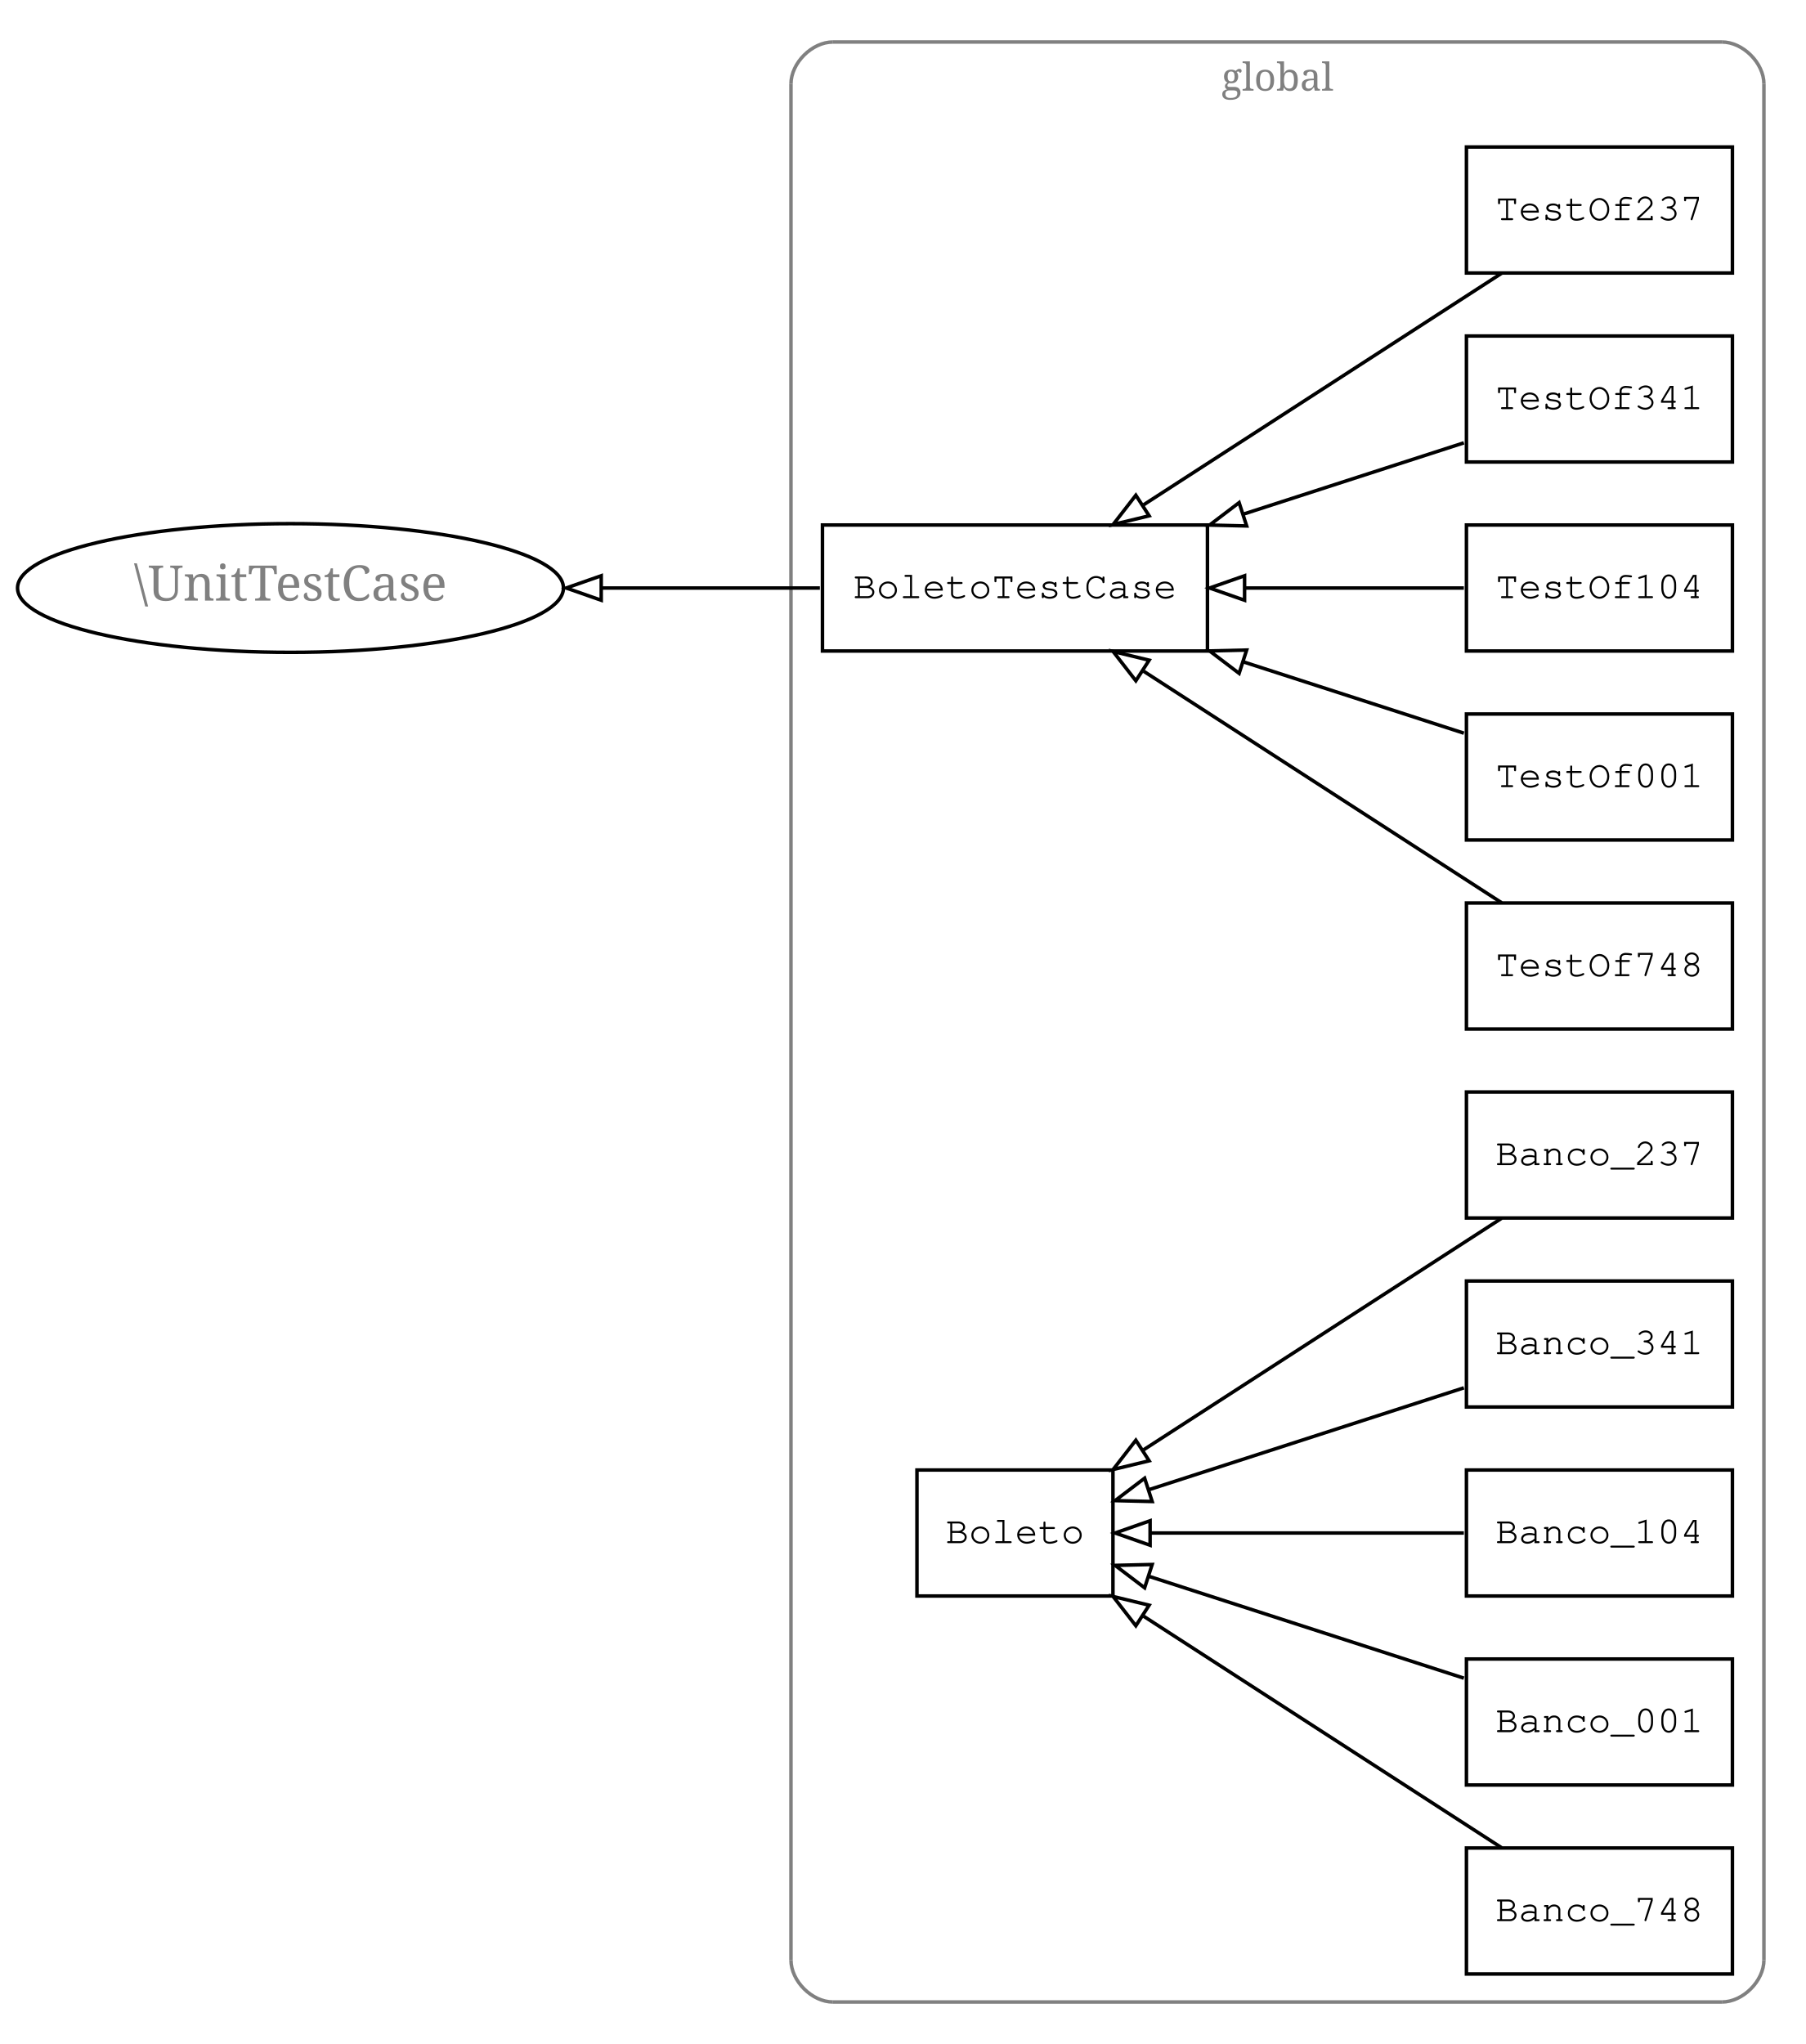
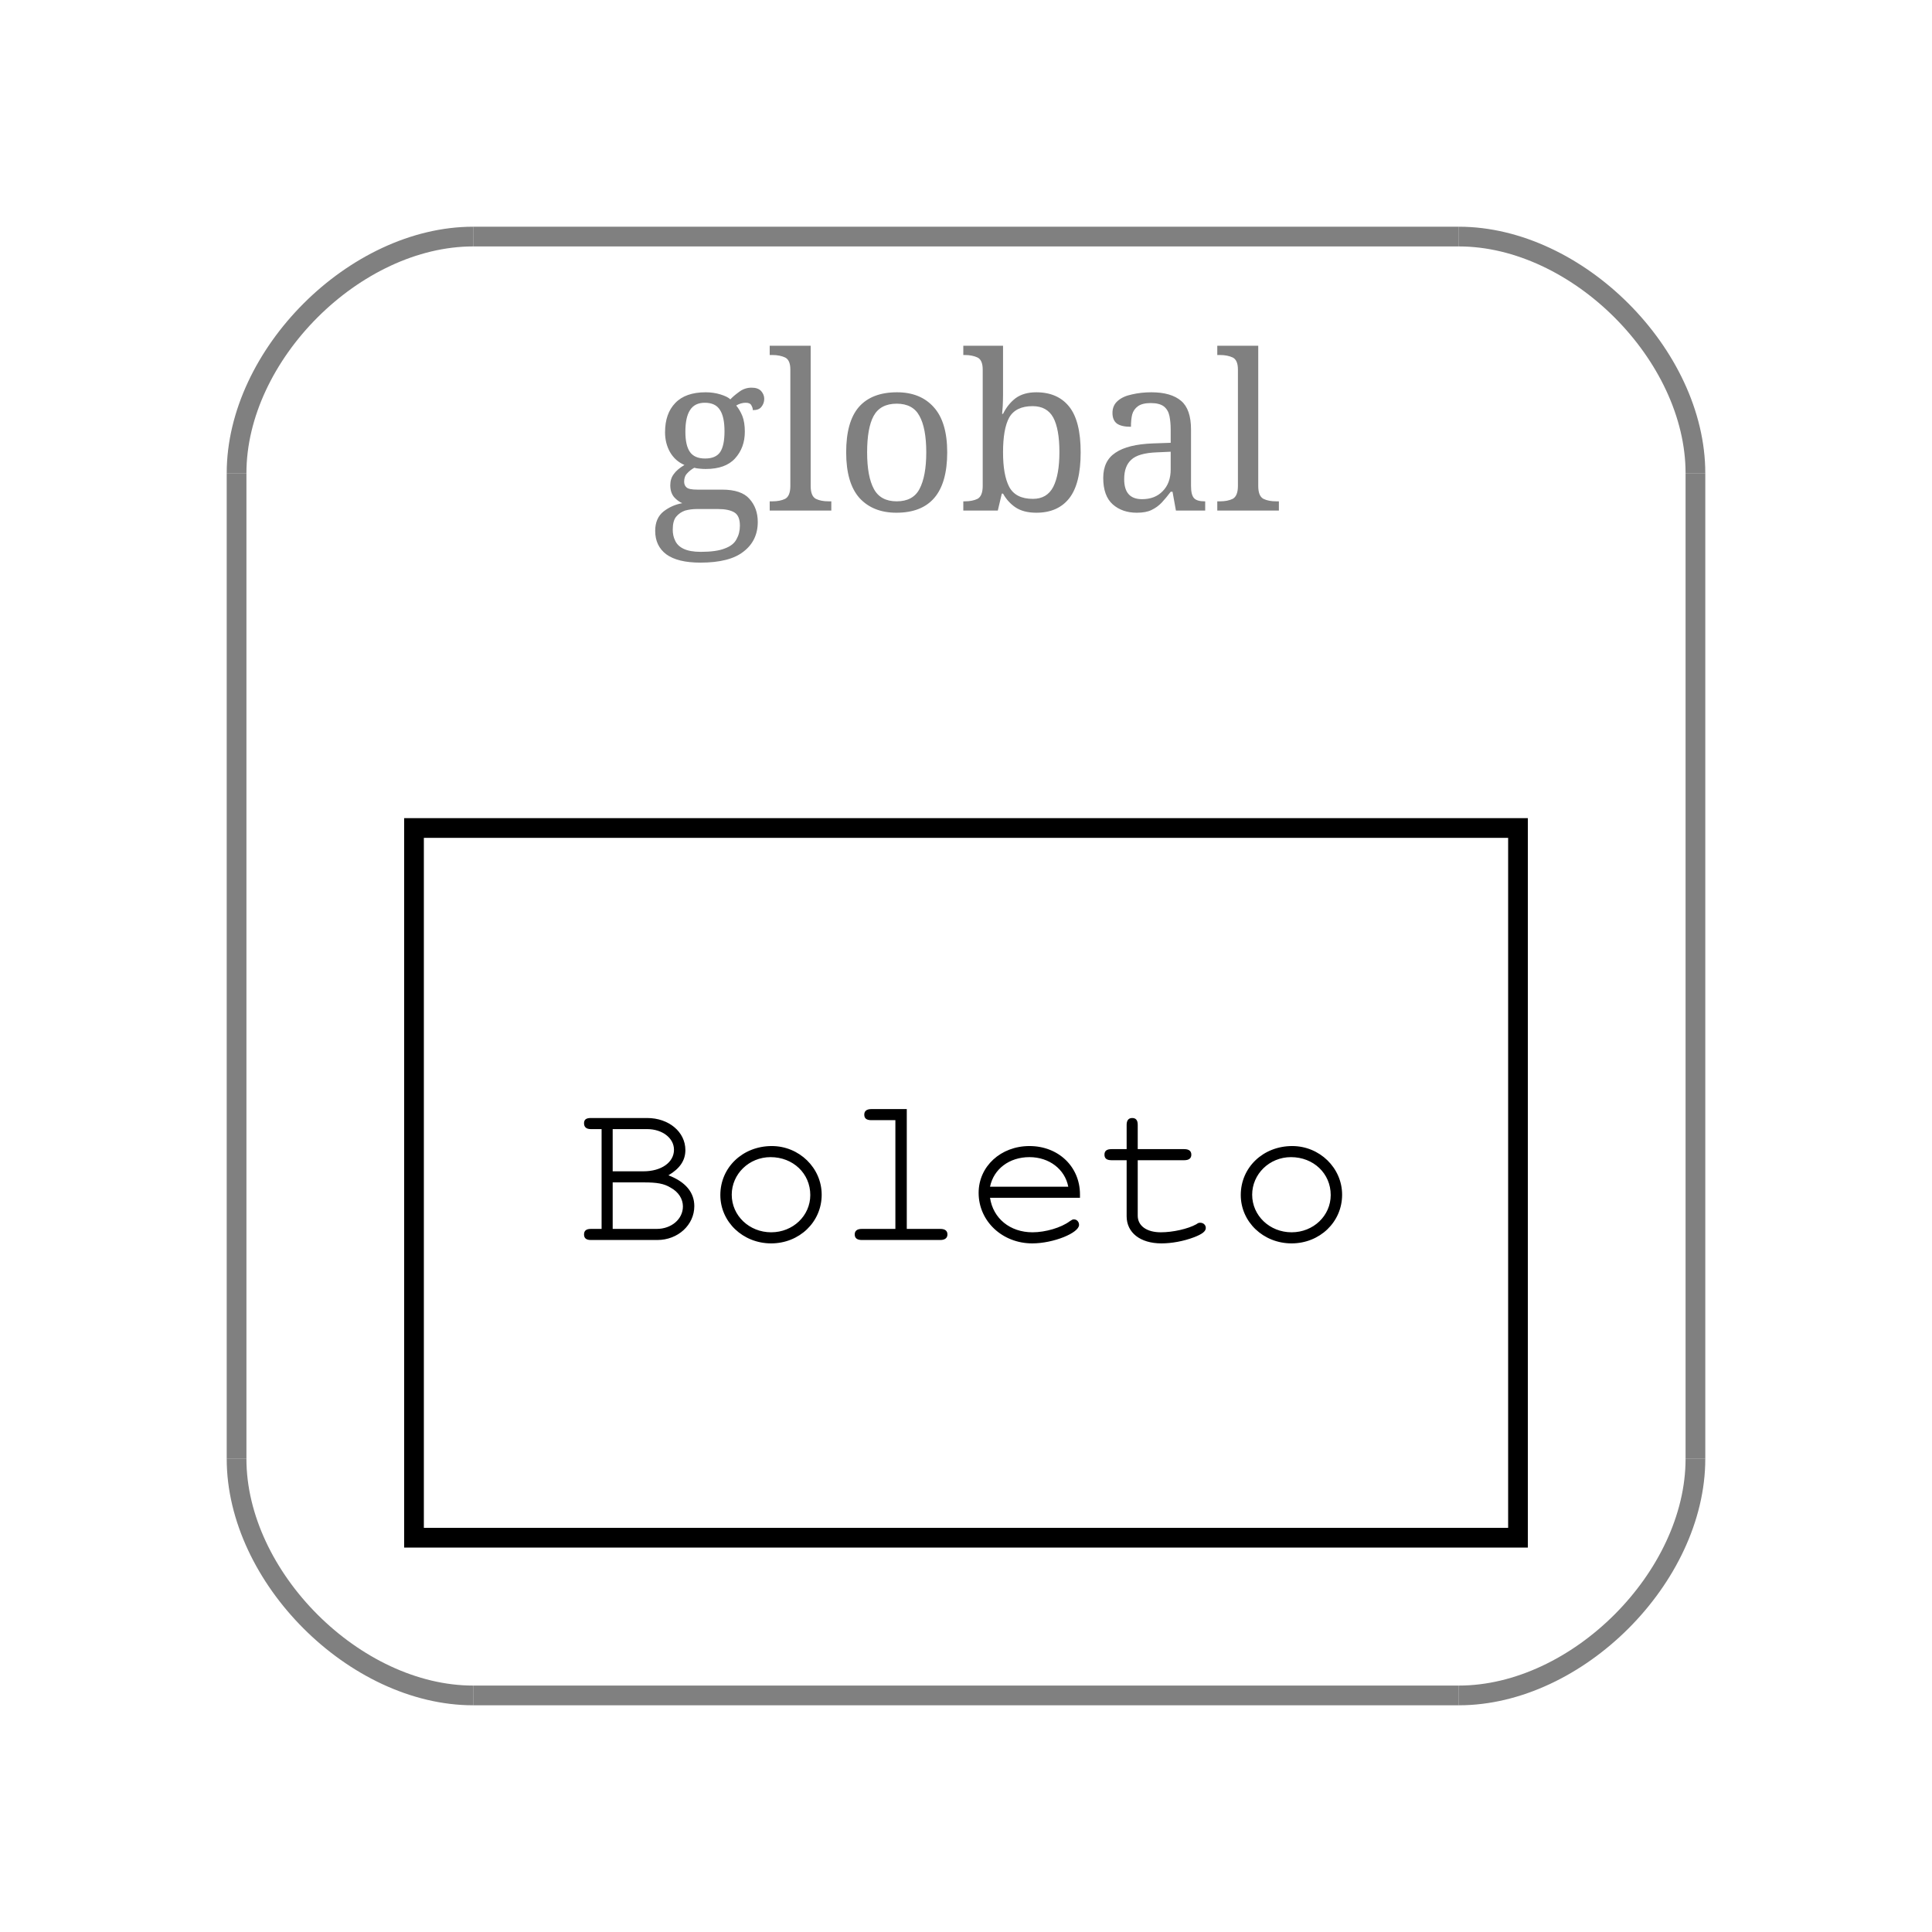
- <svg xmlns="http://www.w3.org/2000/svg" xmlns:xlink="http://www.w3.org/1999/xlink" width="516pt" height="584pt" viewBox="0.00 0.00 516.00 584.00">
-   <g id="graph1" class="graph" transform="scale(1 1) rotate(0) translate(4 580)">
-     <polygon fill="white" stroke="white" points="-4,5 -4,-580 513,-580 513,5 -4,5" />
+ <svg xmlns="http://www.w3.org/2000/svg" xmlns:xlink="http://www.w3.org/1999/xlink" width="98pt" height="98pt" viewBox="0.00 0.00 98.00 98.00">
+   <g id="graph1" class="graph" transform="scale(1 1) rotate(0) translate(4 94)">
+     <polygon fill="white" stroke="white" points="-4,5 -4,-94 95,-94 95,5 -4,5" />
    <g id="graph2" class="cluster">
-       <polyline fill="none" stroke="gray" points="234,-8 488,-8 " />
-       <path fill="none" stroke="gray" d="M488,-8C494,-8 500,-14 500,-20" />
-       <polyline fill="none" stroke="gray" points="500,-20 500,-556 " />
-       <path fill="none" stroke="gray" d="M500,-556C500,-562 494,-568 488,-568" />
-       <polyline fill="none" stroke="gray" points="488,-568 234,-568 " />
-       <path fill="none" stroke="gray" d="M234,-568C228,-568 222,-562 222,-556" />
-       <polyline fill="none" stroke="gray" points="222,-556 222,-20 " />
-       <path fill="none" stroke="gray" d="M222,-20C222,-14 228,-8 234,-8" />
-       <text text-anchor="middle" x="361" y="-554.1" font-family="Times Roman,serif" font-size="11.00" fill="gray">global</text>
+       <polyline fill="none" stroke="gray" points="20,-8 70,-8 " />
+       <path fill="none" stroke="gray" d="M70,-8C76,-8 82,-14 82,-20" />
+       <polyline fill="none" stroke="gray" points="82,-20 82,-70 " />
+       <path fill="none" stroke="gray" d="M82,-70C82,-76 76,-82 70,-82" />
+       <polyline fill="none" stroke="gray" points="70,-82 20,-82 " />
+       <path fill="none" stroke="gray" d="M20,-82C14,-82 8,-76 8,-70" />
+       <polyline fill="none" stroke="gray" points="8,-70 8,-20 " />
+       <path fill="none" stroke="gray" d="M8,-20C8,-14 14,-8 20,-8" />
+       <text text-anchor="middle" x="45" y="-68.1" font-family="Times Roman,serif" font-size="11.00" fill="gray">global</text>
    </g>
    <g id="node2" class="node">
-       <a xlink:href="bancos.237.Banco_237.html" xlink:title="Banco_237" target="_parent">
-         <polygon fill="none" stroke="black" points="491,-268 415,-268 415,-232 491,-232 491,-268" />
-         <text text-anchor="middle" x="453" y="-247.1" font-family="Courier,monospace" font-size="11.00">Banco_237</text>
+       <a xlink:href="Boleto.class.html" xlink:title="Boleto" target="_parent">
+         <polygon fill="none" stroke="black" points="73,-52 17,-52 17,-16 73,-16 73,-52" />
+         <text text-anchor="middle" x="45" y="-31.1" font-family="Courier,monospace" font-size="11.00">Boleto</text>
      </a>
-     </g>
-     <g id="node13" class="node">
-       <a xlink:href="Boleto.class.html" xlink:title="Boleto" target="_parent">
-         <polygon fill="none" stroke="black" points="314,-160 258,-160 258,-124 314,-124 314,-160" />
-         <text text-anchor="middle" x="286" y="-139.1" font-family="Courier,monospace" font-size="11.00">Boleto</text>
-       </a>
-     </g>
-     <g id="edge3" class="edge">
-       <path fill="none" stroke="black" d="M425.048,-231.923C396.99,-213.778 353.619,-185.729 322.782,-165.787" />
-       <polygon fill="none" stroke="black" points="324.341,-162.627 314.043,-160.136 320.54,-168.505 324.341,-162.627" />
-     </g>
-     <g id="node3" class="node">
-       <a xlink:href="bancos.237.unit-testing.simpletest.html" xlink:title="TestOf237" target="_parent">
-         <polygon fill="none" stroke="black" points="491,-538 415,-538 415,-502 491,-502 491,-538" />
-         <text text-anchor="middle" x="453" y="-517.1" font-family="Courier,monospace" font-size="11.00">TestOf237</text>
-       </a>
-     </g>
-     <g id="node12" class="node">
-       <a xlink:href="unit-testing.boleto.test.html" xlink:title="BoletoTestCase" target="_parent">
-         <polygon fill="none" stroke="black" points="341,-430 231,-430 231,-394 341,-394 341,-430" />
-         <text text-anchor="middle" x="286" y="-409.1" font-family="Courier,monospace" font-size="11.00">BoletoTestCase</text>
-       </a>
-     </g>
-     <g id="edge5" class="edge">
-       <path fill="none" stroke="black" d="M425.048,-501.923C396.99,-483.778 353.619,-455.729 322.782,-435.787" />
-       <polygon fill="none" stroke="black" points="324.341,-432.627 314.043,-430.136 320.54,-438.505 324.341,-432.627" />
-     </g>
-     <g id="node4" class="node">
-       <a xlink:href="bancos.341.unit-testing.simpletest.html" xlink:title="TestOf341" target="_parent">
-         <polygon fill="none" stroke="black" points="491,-484 415,-484 415,-448 491,-448 491,-484" />
-         <text text-anchor="middle" x="453" y="-463.1" font-family="Courier,monospace" font-size="11.00">TestOf341</text>
-       </a>
-     </g>
-     <g id="edge7" class="edge">
-       <path fill="none" stroke="black" d="M414.267,-453.476C395.55,-447.423 372.573,-439.994 351.262,-433.103" />
-       <polygon fill="none" stroke="black" points="352.2,-429.728 341.609,-429.981 350.047,-436.388 352.2,-429.728" />
-     </g>
-     <g id="node5" class="node">
-       <a xlink:href="bancos.341.Banco_341.html" xlink:title="Banco_341" target="_parent">
-         <polygon fill="none" stroke="black" points="491,-214 415,-214 415,-178 491,-178 491,-214" />
-         <text text-anchor="middle" x="453" y="-193.1" font-family="Courier,monospace" font-size="11.00">Banco_341</text>
-       </a>
-     </g>
-     <g id="edge9" class="edge">
-       <path fill="none" stroke="black" d="M414.267,-183.476C387.268,-174.745 351.404,-163.149 324.464,-154.438" />
-       <polygon fill="none" stroke="black" points="325.205,-150.999 314.613,-151.252 323.051,-157.659 325.205,-150.999" />
-     </g>
-     <g id="node6" class="node">
-       <a xlink:href="bancos.104.unit-testing.simpletest.html" xlink:title="TestOf104" target="_parent">
-         <polygon fill="none" stroke="black" points="491,-430 415,-430 415,-394 491,-394 491,-430" />
-         <text text-anchor="middle" x="453" y="-409.1" font-family="Courier,monospace" font-size="11.00">TestOf104</text>
-       </a>
-     </g>
-     <g id="edge11" class="edge">
-       <path fill="none" stroke="black" d="M414.267,-412C395.719,-412 372.986,-412 351.838,-412" />
-       <polygon fill="none" stroke="black" points="351.609,-408.5 341.609,-412 351.609,-415.5 351.609,-408.5" />
-     </g>
-     <g id="node7" class="node">
-       <a xlink:href="bancos.104.Banco_104.html" xlink:title="Banco_104" target="_parent">
-         <polygon fill="none" stroke="black" points="491,-160 415,-160 415,-124 491,-124 491,-160" />
-         <text text-anchor="middle" x="453" y="-139.1" font-family="Courier,monospace" font-size="11.00">Banco_104</text>
-       </a>
-     </g>
-     <g id="edge13" class="edge">
-       <path fill="none" stroke="black" d="M414.267,-142C387.387,-142 351.72,-142 324.821,-142" />
-       <polygon fill="none" stroke="black" points="324.613,-138.5 314.613,-142 324.613,-145.5 324.613,-138.5" />
-     </g>
-     <g id="node8" class="node">
-       <a xlink:href="bancos.001.Banco_001.html" xlink:title="Banco_001" target="_parent">
-         <polygon fill="none" stroke="black" points="491,-106 415,-106 415,-70 491,-70 491,-106" />
-         <text text-anchor="middle" x="453" y="-85.1" font-family="Courier,monospace" font-size="11.00">Banco_001</text>
-       </a>
-     </g>
-     <g id="edge15" class="edge">
-       <path fill="none" stroke="black" d="M414.267,-100.524C387.268,-109.255 351.404,-120.851 324.464,-129.562" />
-       <polygon fill="none" stroke="black" points="323.051,-126.341 314.613,-132.748 325.205,-133.001 323.051,-126.341" />
-     </g>
-     <g id="node9" class="node">
-       <a xlink:href="bancos.001.unit-testing.simpletest.html" xlink:title="TestOf001" target="_parent">
-         <polygon fill="none" stroke="black" points="491,-376 415,-376 415,-340 491,-340 491,-376" />
-         <text text-anchor="middle" x="453" y="-355.1" font-family="Courier,monospace" font-size="11.00">TestOf001</text>
-       </a>
-     </g>
-     <g id="edge17" class="edge">
-       <path fill="none" stroke="black" d="M414.267,-370.524C395.55,-376.577 372.573,-384.006 351.262,-390.897" />
-       <polygon fill="none" stroke="black" points="350.047,-387.612 341.609,-394.019 352.2,-394.272 350.047,-387.612" />
-     </g>
-     <g id="node10" class="node">
-       <a xlink:href="bancos.748.Banco_748.html" xlink:title="Banco_748" target="_parent">
-         <polygon fill="none" stroke="black" points="491,-52 415,-52 415,-16 491,-16 491,-52" />
-         <text text-anchor="middle" x="453" y="-31.1" font-family="Courier,monospace" font-size="11.00">Banco_748</text>
-       </a>
-     </g>
-     <g id="edge19" class="edge">
-       <path fill="none" stroke="black" d="M425.048,-52.077C396.99,-70.222 353.619,-98.27 322.782,-118.213" />
-       <polygon fill="none" stroke="black" points="320.54,-115.495 314.043,-123.864 324.341,-121.373 320.54,-115.495" />
-     </g>
-     <g id="node11" class="node">
-       <a xlink:href="bancos.748.unit-testing.simpletest.html" xlink:title="TestOf748" target="_parent">
-         <polygon fill="none" stroke="black" points="491,-322 415,-322 415,-286 491,-286 491,-322" />
-         <text text-anchor="middle" x="453" y="-301.1" font-family="Courier,monospace" font-size="11.00">TestOf748</text>
-       </a>
-     </g>
-     <g id="edge21" class="edge">
-       <path fill="none" stroke="black" d="M425.048,-322.077C396.99,-340.222 353.619,-368.271 322.782,-388.213" />
-       <polygon fill="none" stroke="black" points="320.54,-385.495 314.043,-393.864 324.341,-391.373 320.54,-385.495" />
-     </g>
-     <g id="node25" class="node">
-       <ellipse fill="none" stroke="black" cx="79" cy="-412" rx="77.989" ry="18.385" />
-       <text text-anchor="middle" x="79" y="-408.4" font-family="Times Roman,serif" font-size="14.00" fill="gray">\UnitTestCase</text>
-     </g>
-     <g id="edge23" class="edge">
-       <path fill="none" stroke="black" d="M230.255,-412C211.115,-412 189.183,-412 168.069,-412" />
-       <polygon fill="none" stroke="black" points="167.785,-408.5 157.785,-412 167.785,-415.5 167.785,-408.5" />
    </g>
  </g>
</svg>
